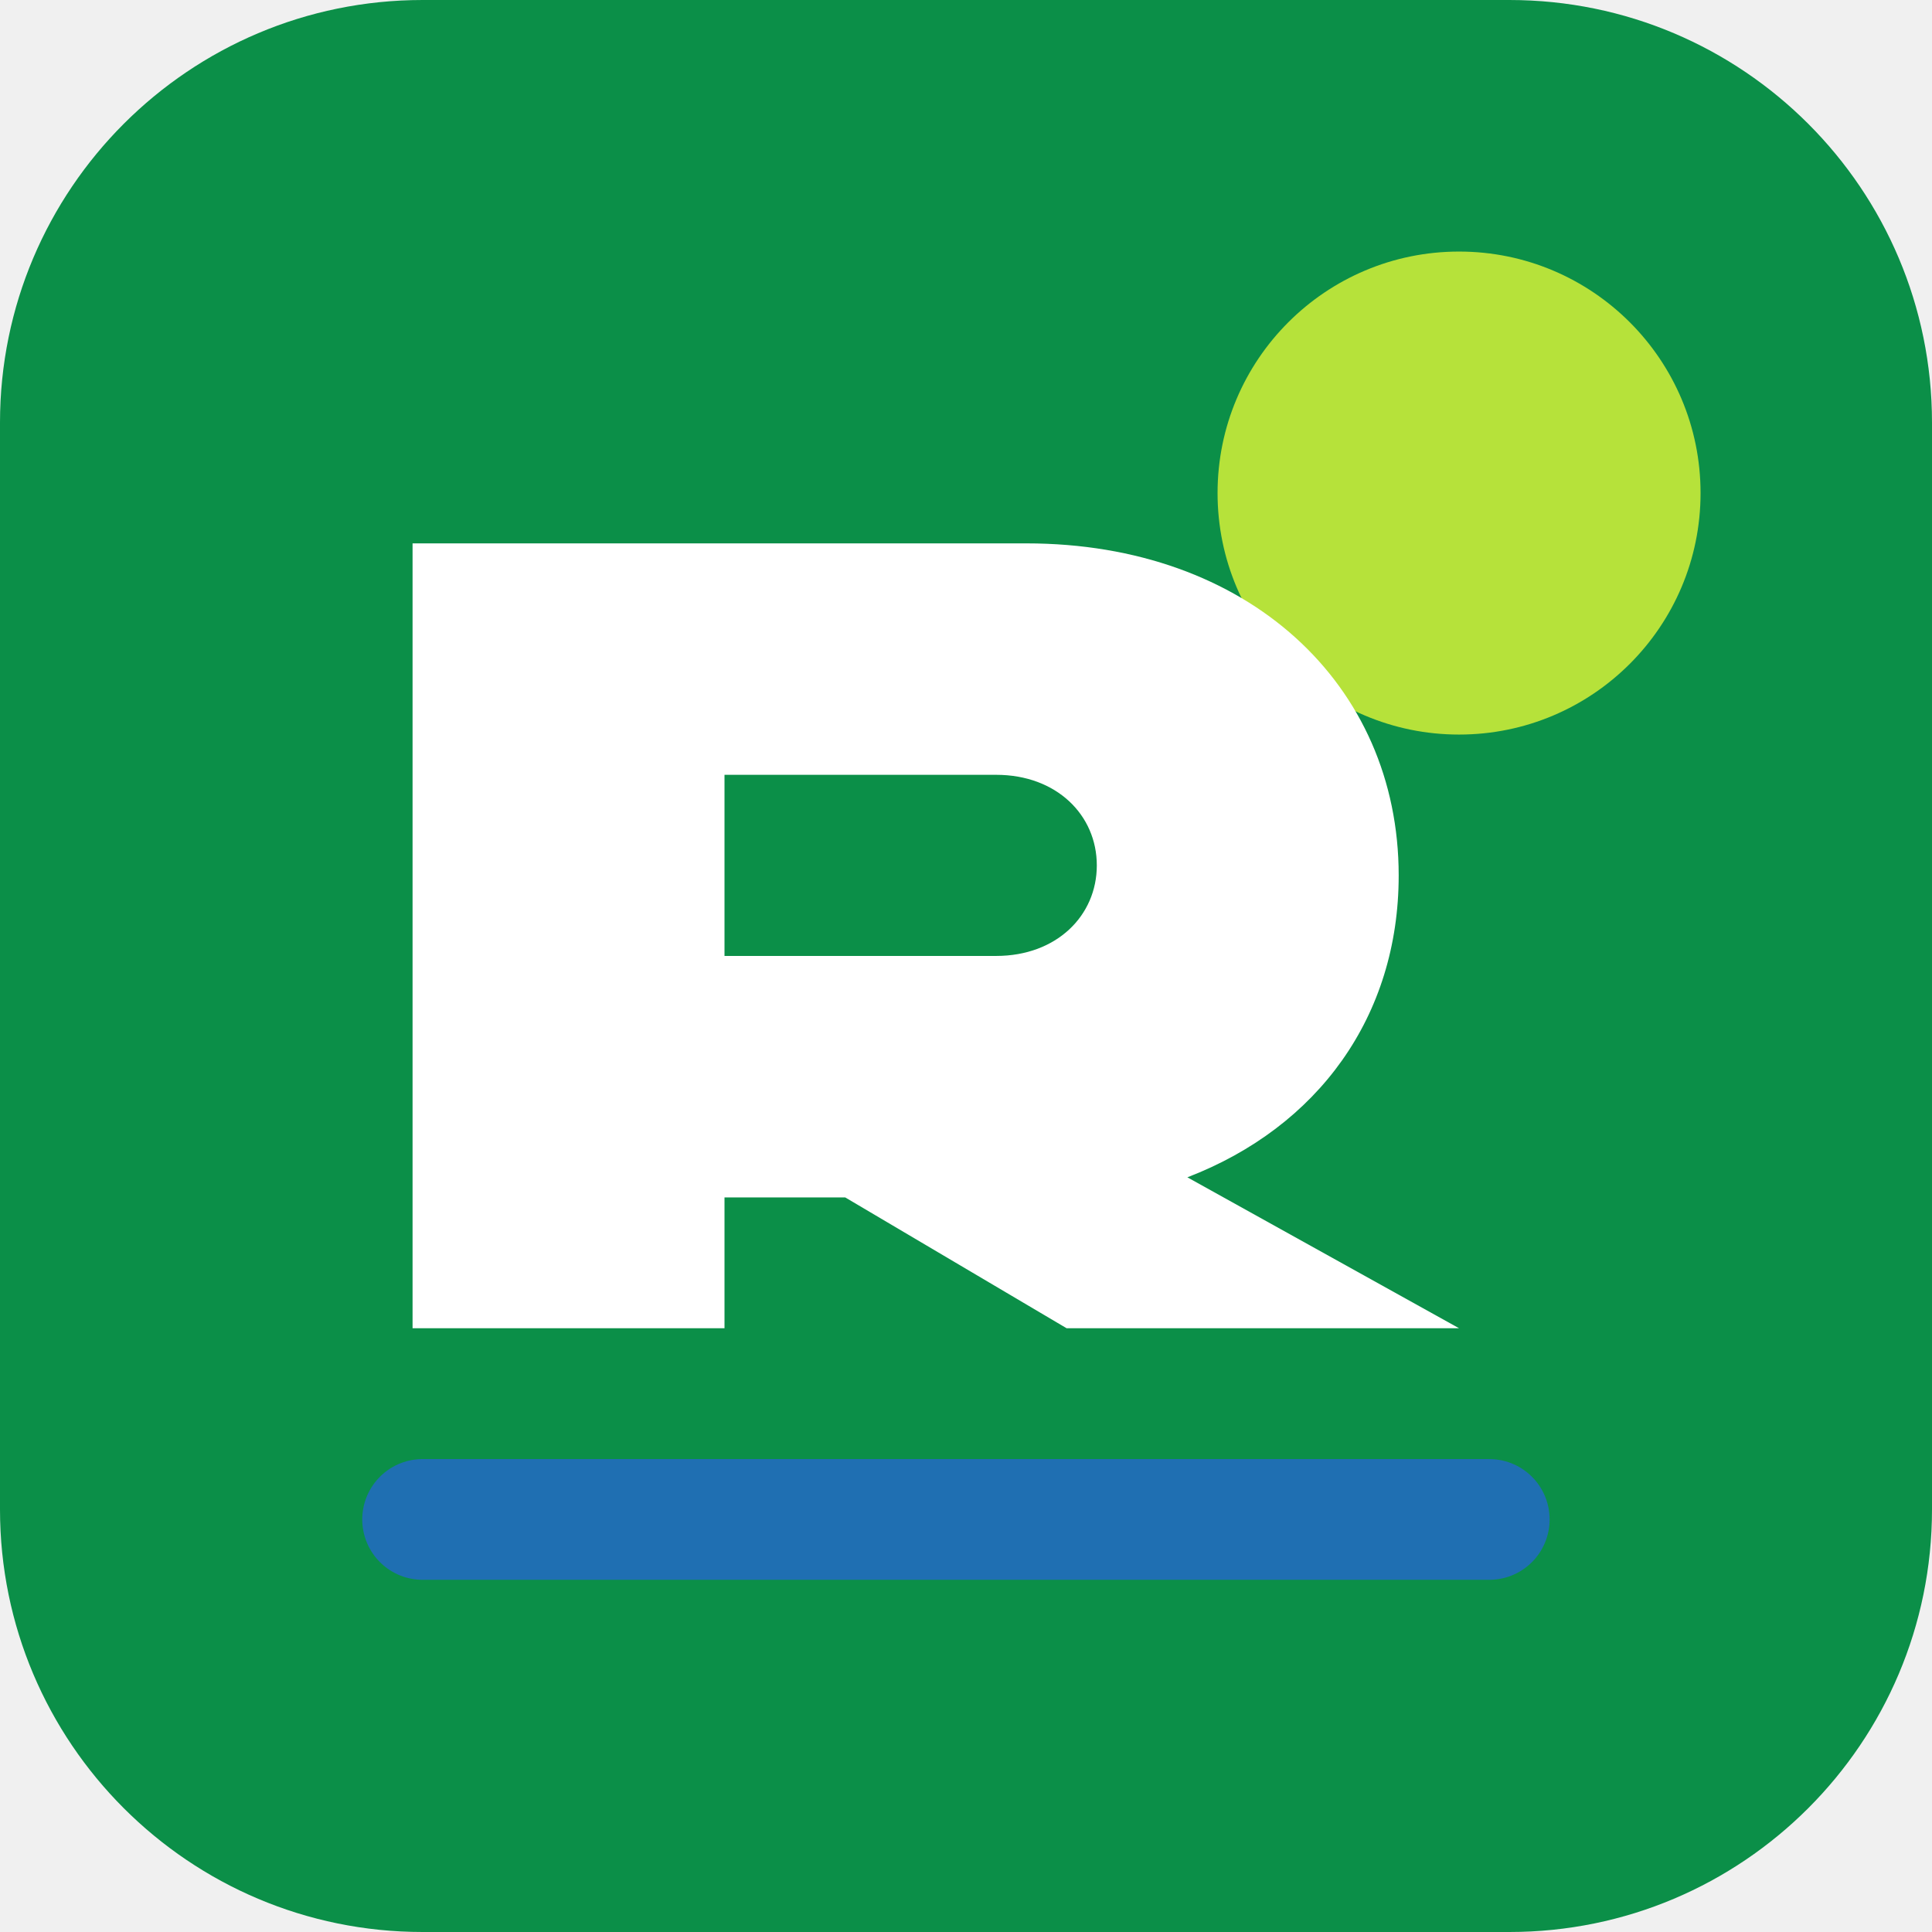
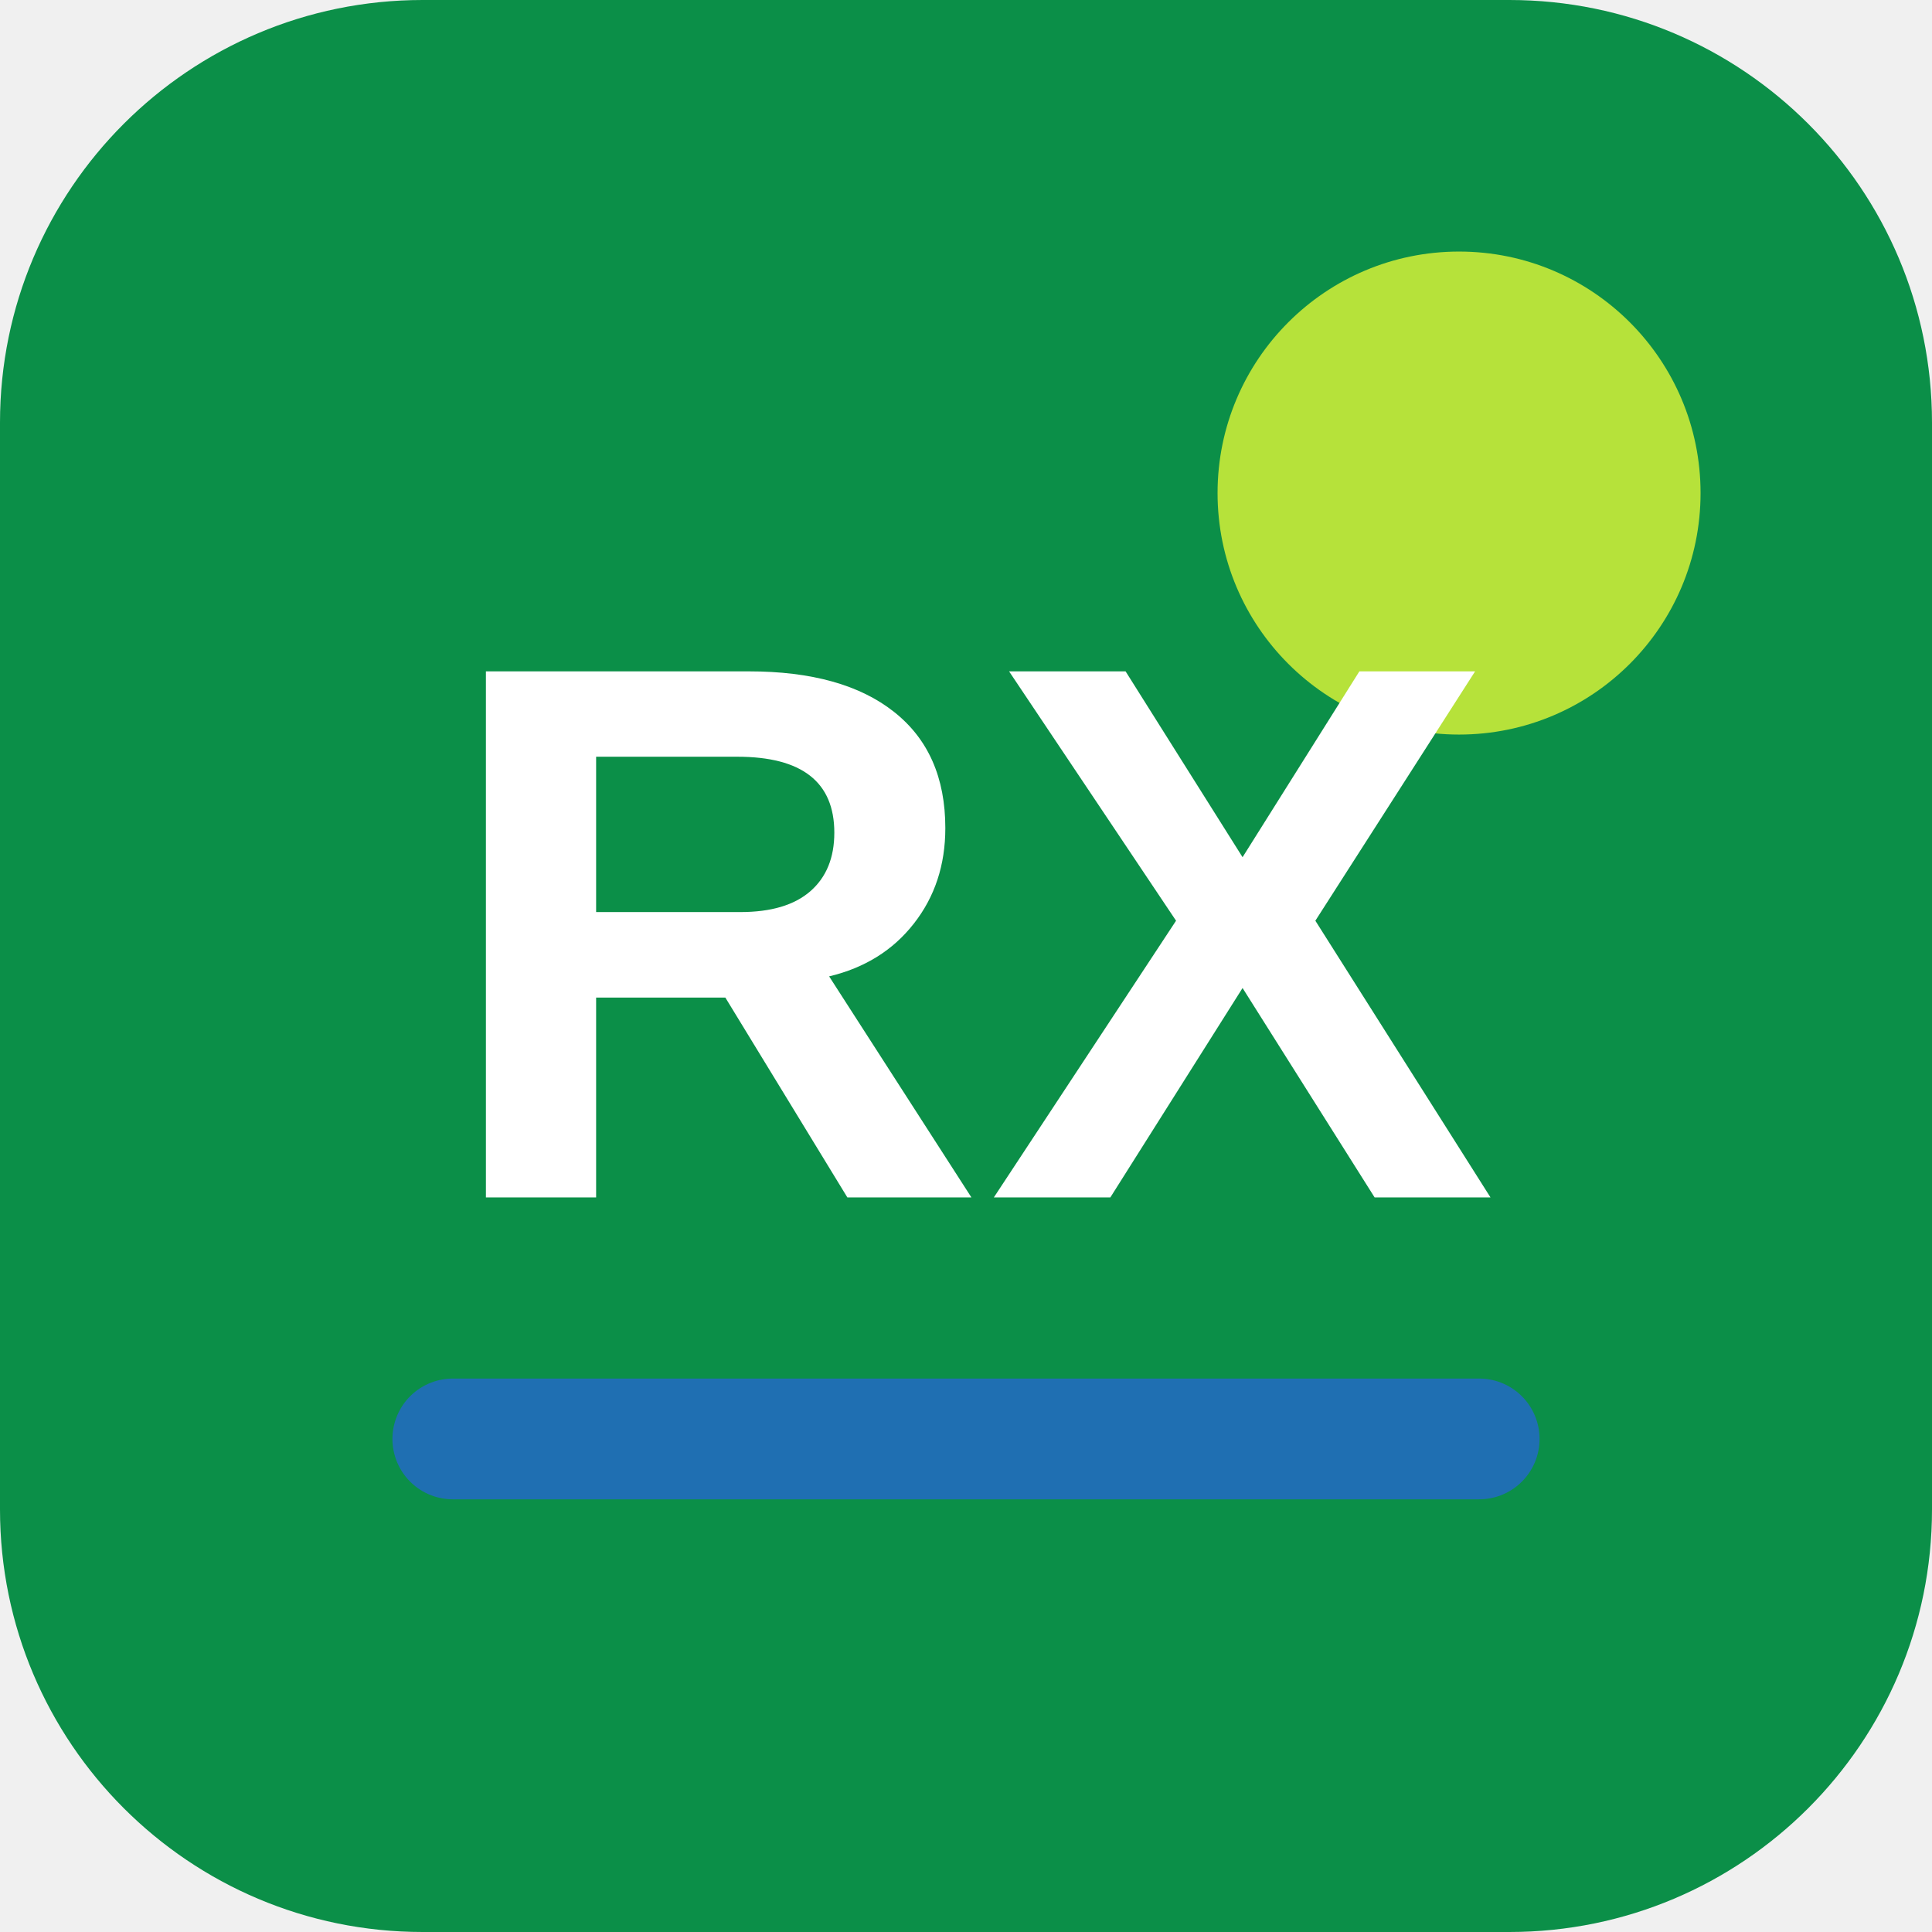
<svg xmlns="http://www.w3.org/2000/svg" viewBox="0 0 192 192" role="img" aria-label="Retox">
  <rect width="192" height="192" rx="42" fill="#0b8f48" />
  <circle cx="145" cy="49" r="24" fill="#b6e23a" />
-   <path d="M41 132V54h61c22 0 37 14 37 33 0 14-8 25-21 30l27 15h-39l-22-13H72v13H41Zm31-37h27c6 0 10-4 10-9s-4-9-10-9H72v18Z" fill="#fff" />
-   <path d="M42 151h106" stroke="#1f6fb2" stroke-width="12" stroke-linecap="round" />
+   <text x="96" y="119" text-anchor="middle" font-family="Arial, Helvetica, sans-serif" font-size="76" font-weight="900" fill="#fff">RX</text>
+   <path d="M45 143h102" stroke="#1f6fb2" stroke-width="12" stroke-linecap="round" />
</svg>
